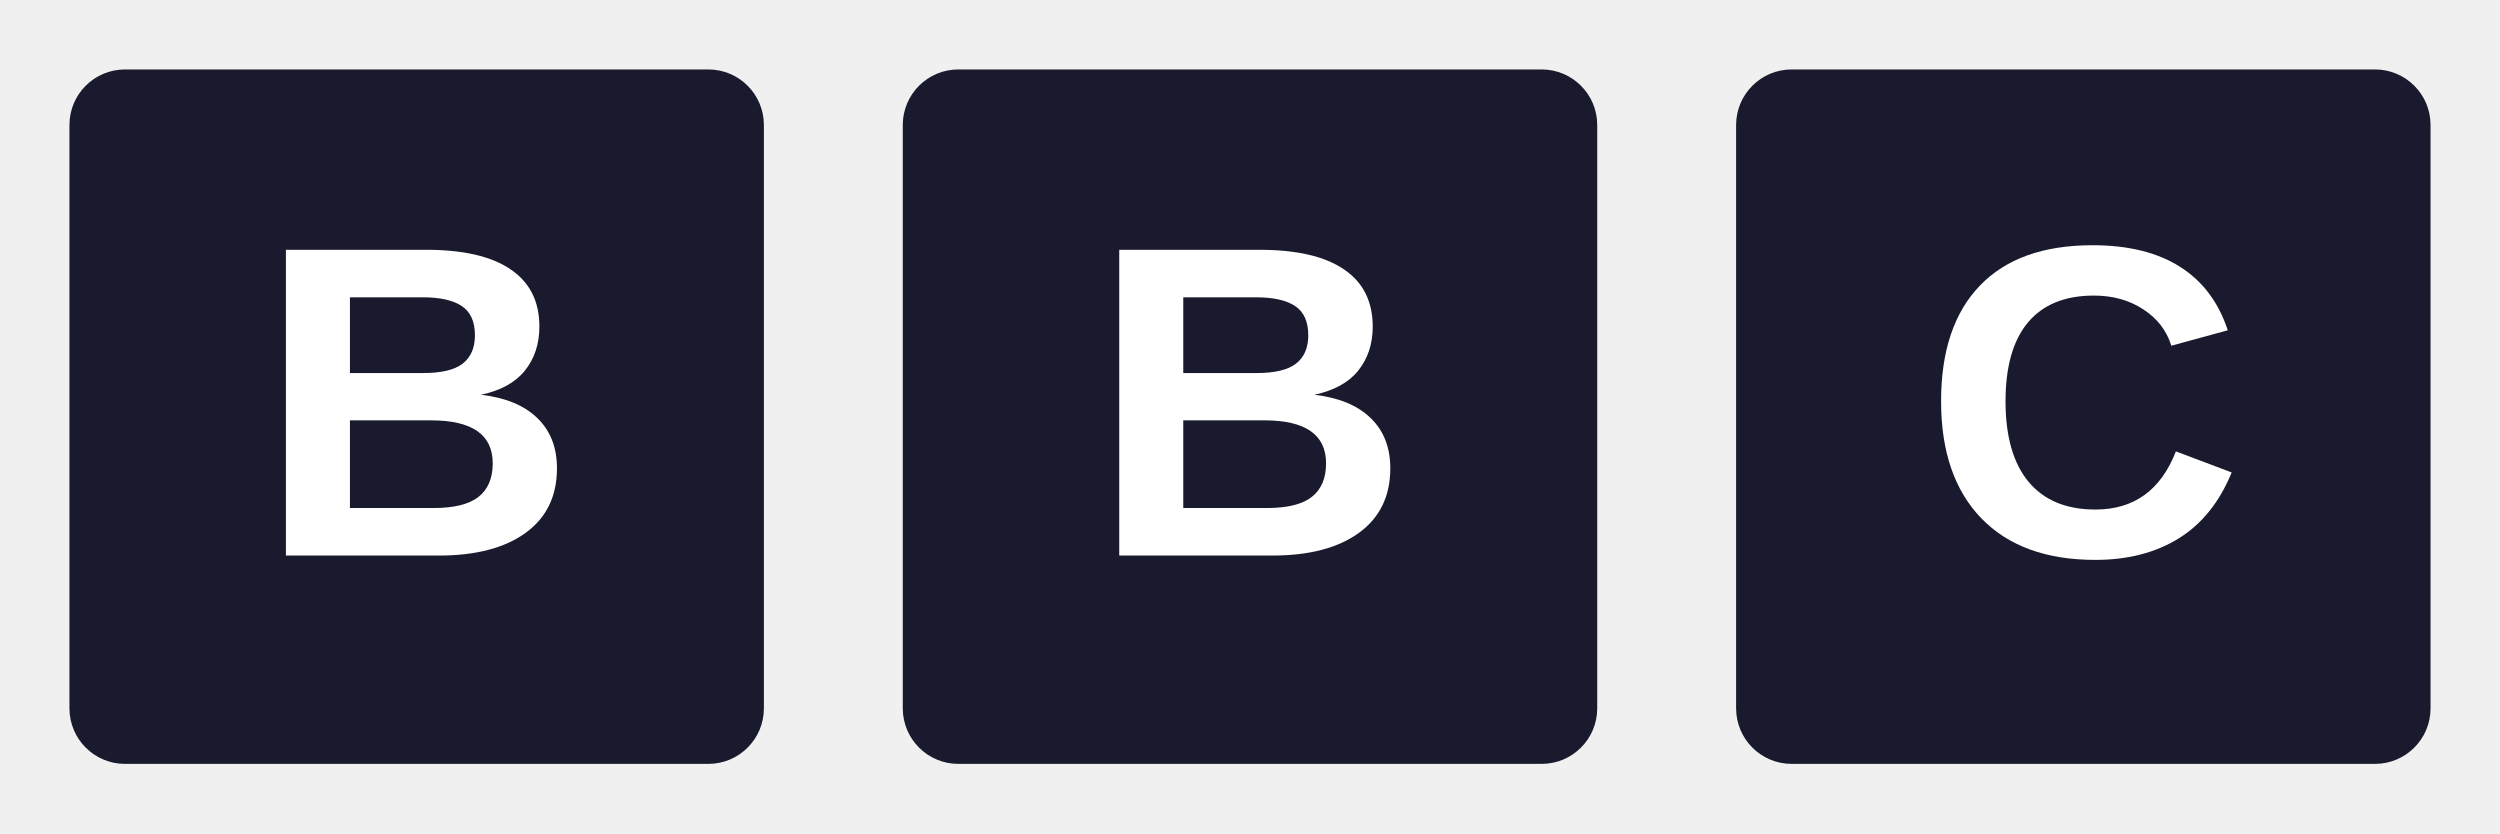
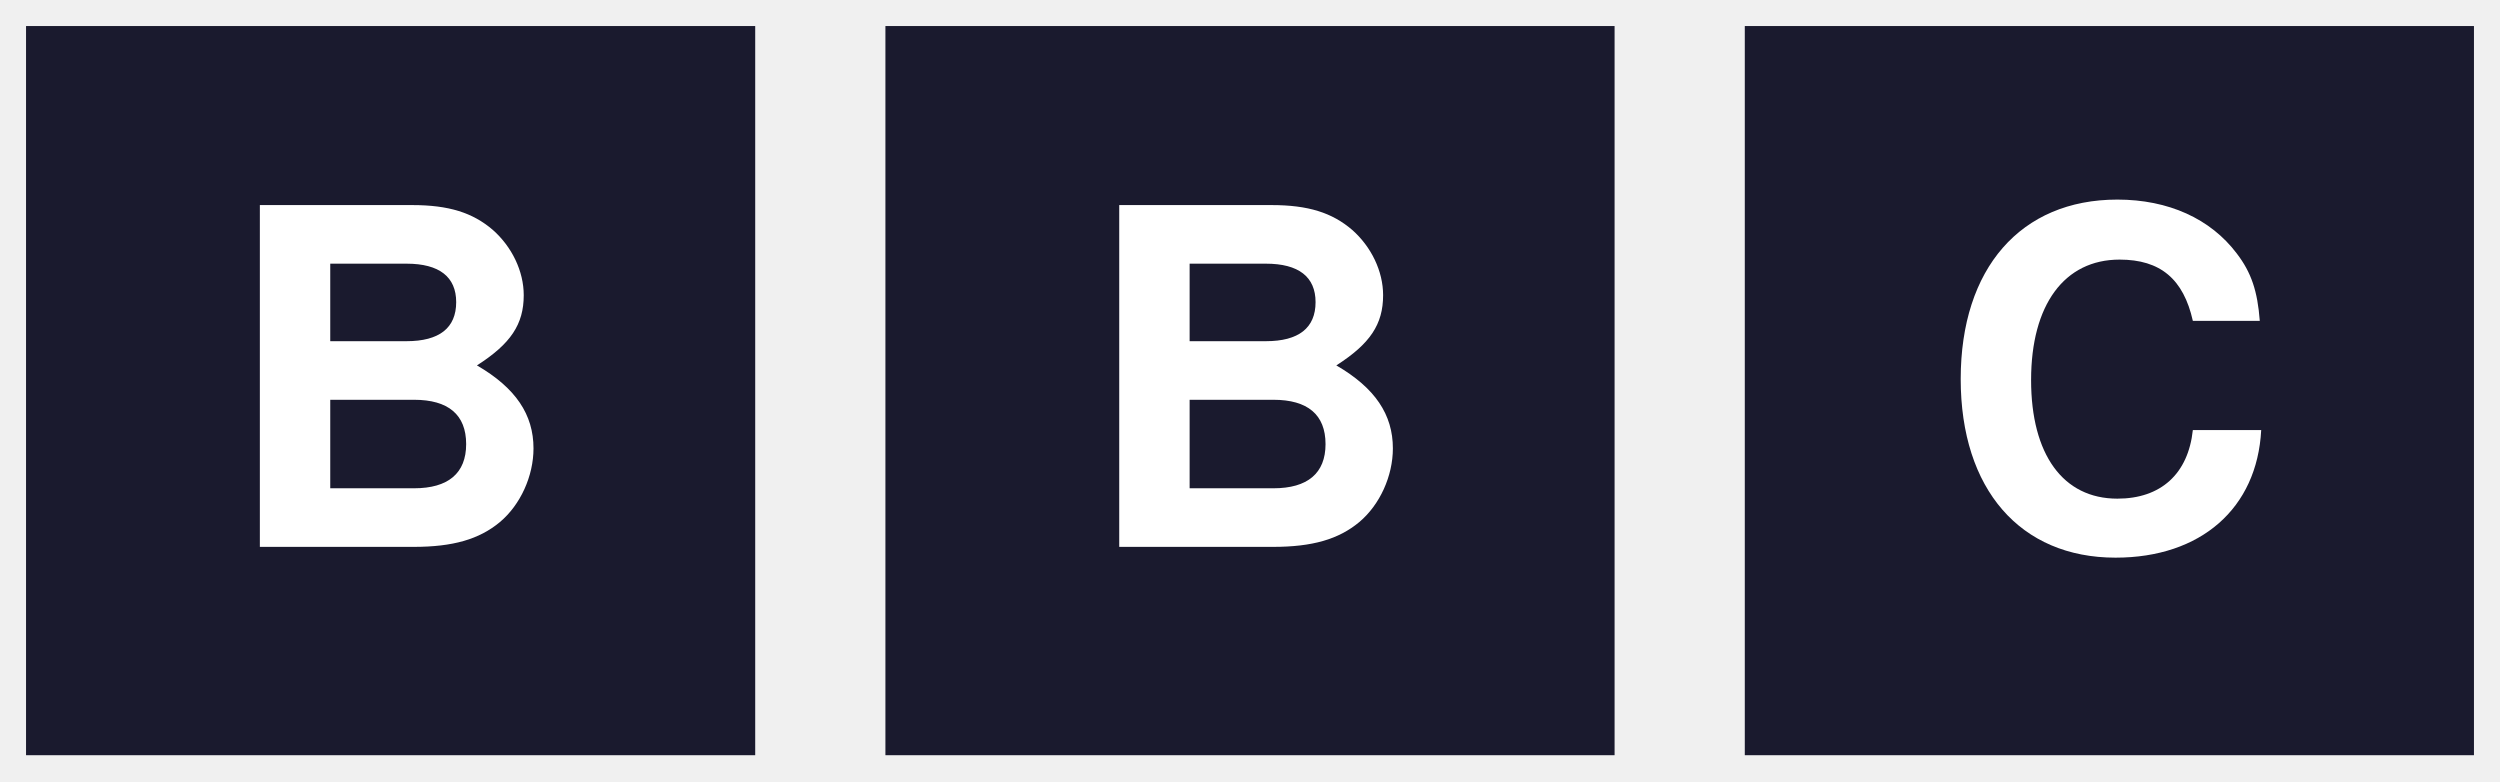
- <svg xmlns="http://www.w3.org/2000/svg" viewBox="0 0 180 60">
-   <rect x="5" y="5" width="50" height="50" rx="4" fill="#1a1a2e" />
-   <text x="30" y="40" text-anchor="middle" font-family="'Helvetica Neue', Arial, sans-serif" font-size="32" font-weight="bold" fill="white">B</text>
-   <rect x="65" y="5" width="50" height="50" rx="4" fill="#1a1a2e" />
-   <text x="90" y="40" text-anchor="middle" font-family="'Helvetica Neue', Arial, sans-serif" font-size="32" font-weight="bold" fill="white">B</text>
-   <rect x="125" y="5" width="50" height="50" rx="4" fill="#1a1a2e" />
-   <text x="150" y="40" text-anchor="middle" font-family="'Helvetica Neue', Arial, sans-serif" font-size="32" font-weight="bold" fill="white">C</text>
+ <svg xmlns="http://www.w3.org/2000/svg" viewBox="0 0 192 60">
+   <rect x="2" y="2" width="56" height="56" rx="0" fill="#1a1a2e" />
+   <text x="30" y="42" text-anchor="middle" font-family="'Helvetica Neue', Helvetica, Arial, sans-serif" font-size="36" font-weight="bold" fill="#fff" letter-spacing="-1">B</text>
+   <rect x="68" y="2" width="56" height="56" rx="0" fill="#1a1a2e" />
+   <text x="96" y="42" text-anchor="middle" font-family="'Helvetica Neue', Helvetica, Arial, sans-serif" font-size="36" font-weight="bold" fill="#fff" letter-spacing="-1">B</text>
+   <rect x="134" y="2" width="56" height="56" rx="0" fill="#1a1a2e" />
+   <text x="162" y="42" text-anchor="middle" font-family="'Helvetica Neue', Helvetica, Arial, sans-serif" font-size="36" font-weight="bold" fill="#fff" letter-spacing="-1">C</text>
</svg>
